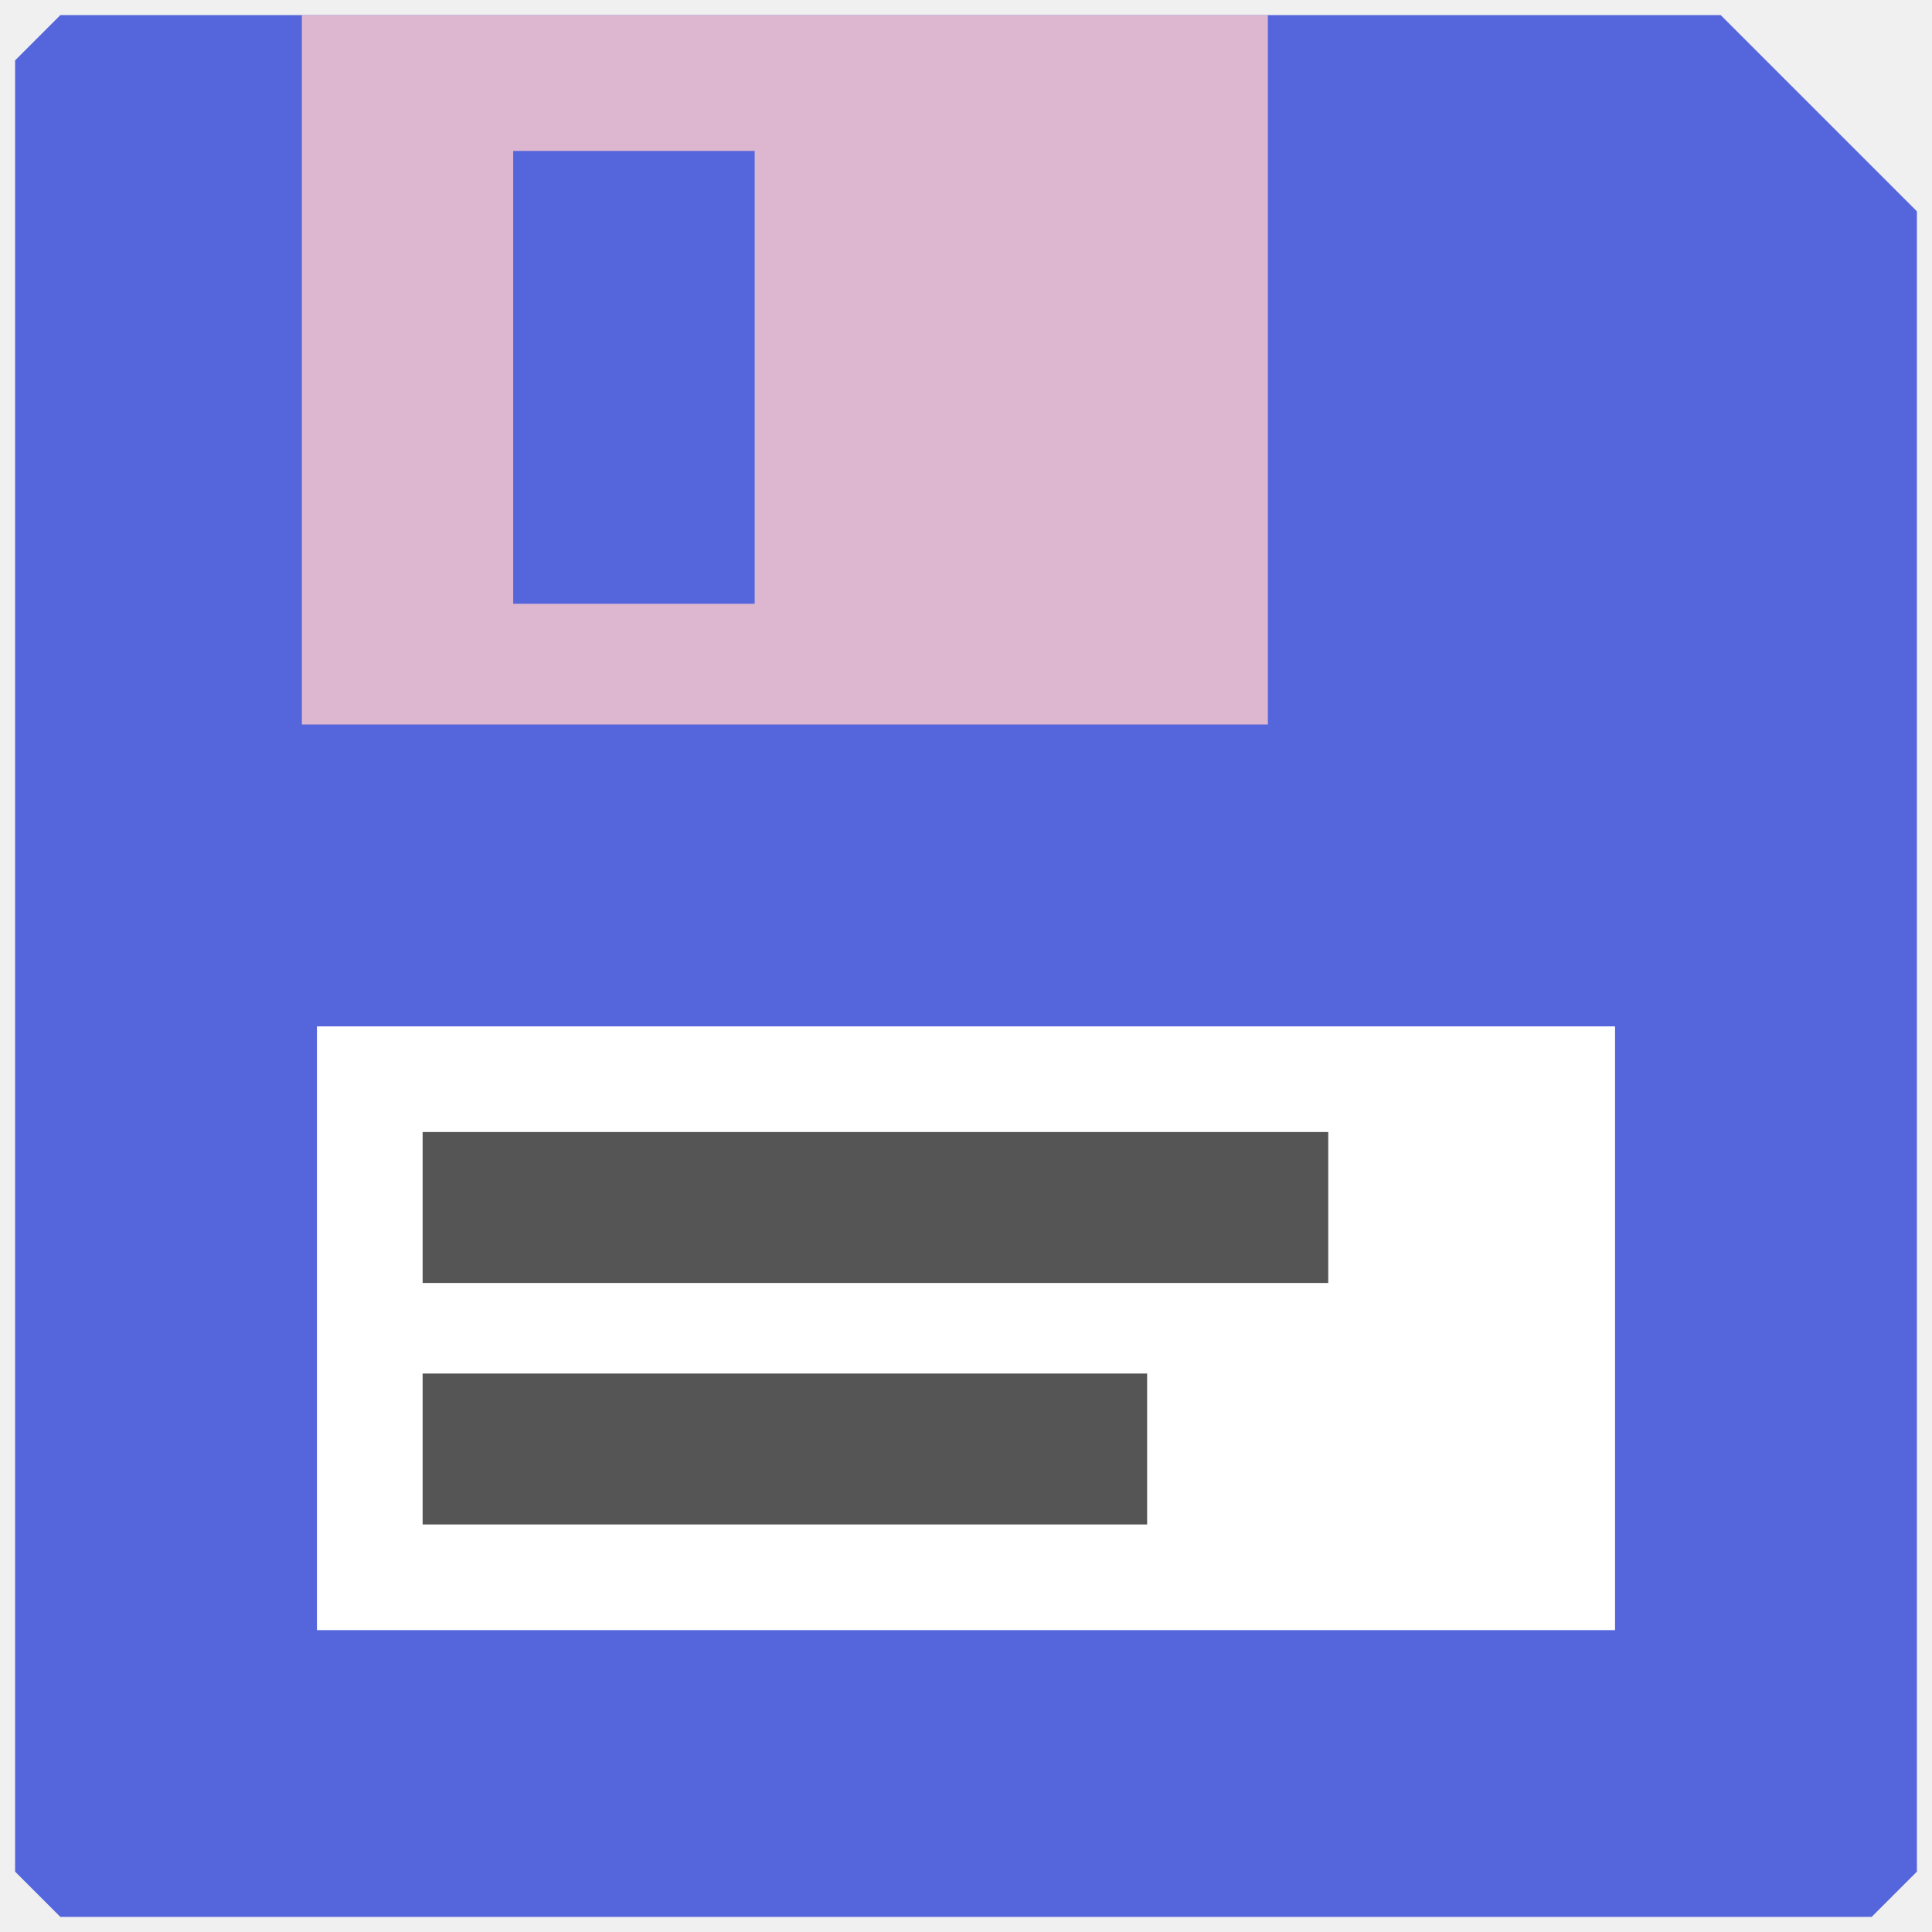
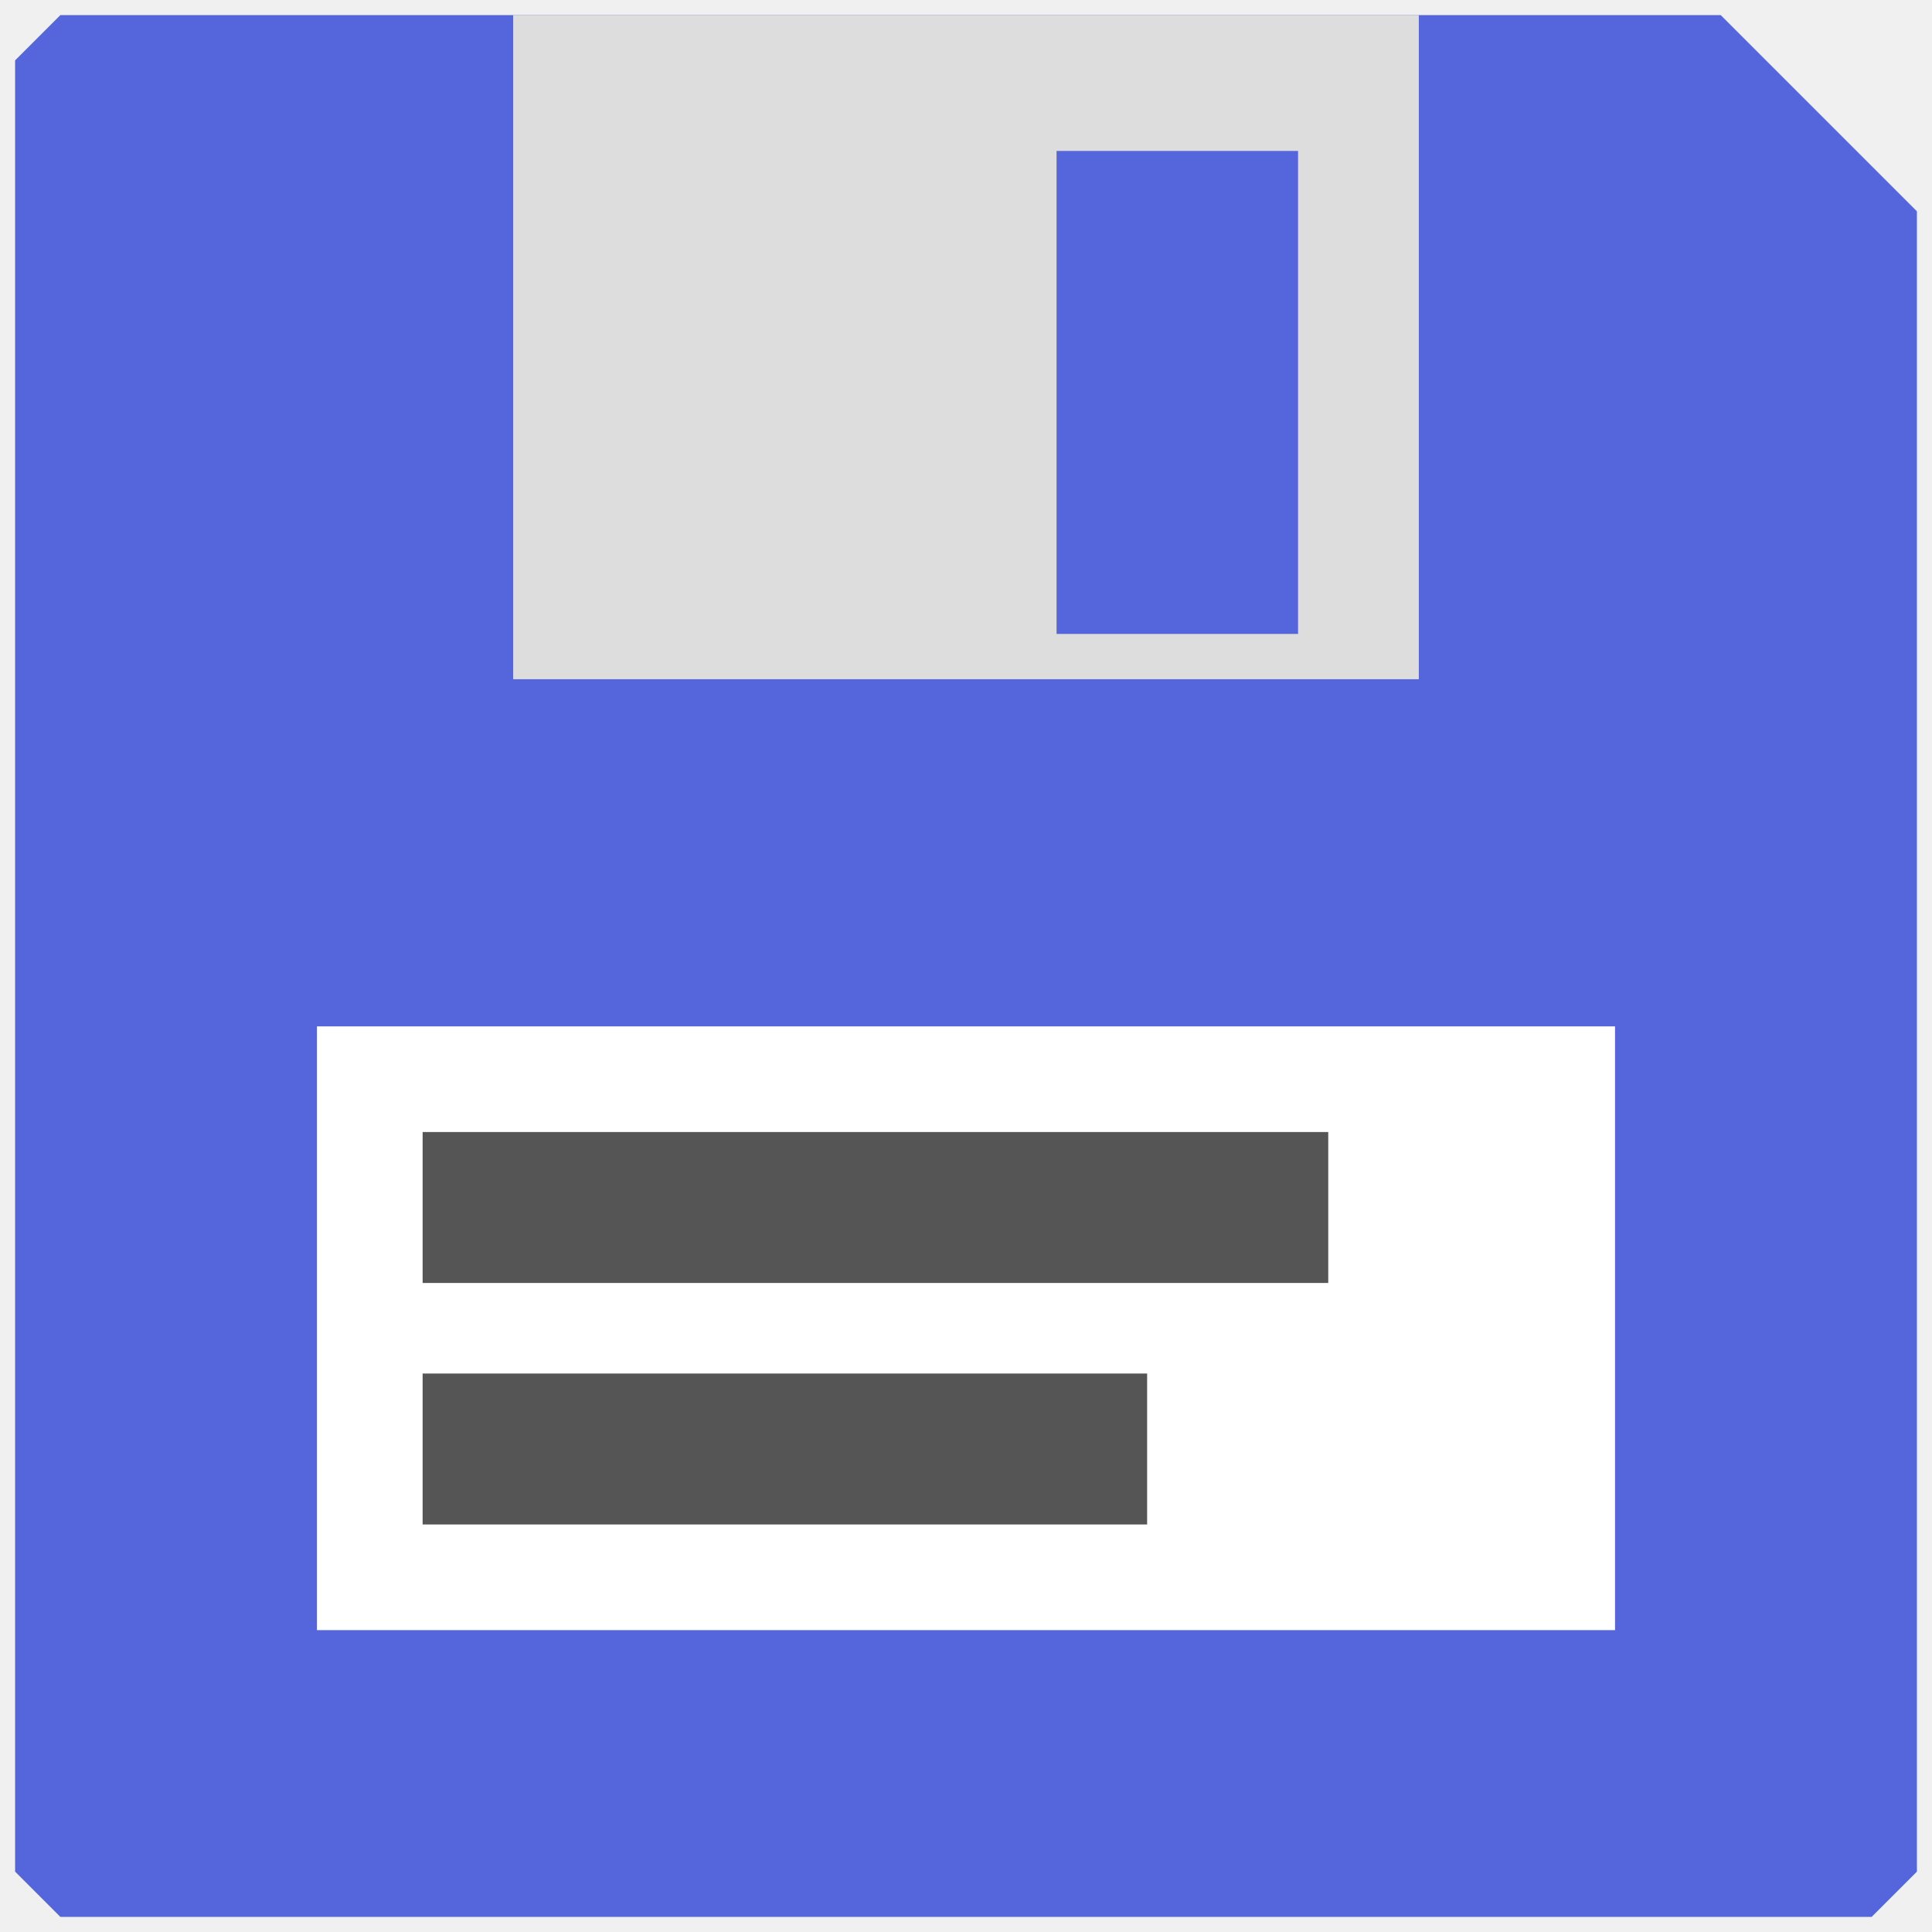
<svg xmlns="http://www.w3.org/2000/svg" width="128" height="128">
  <style type="text/css">
  
  #floppy, #hole { stroke: none; fill: #56d; }
-   #slider { fill: #fccc; }
+   #slider { fill: #ddd; }
  #sticker { fill: #fff; }
  path { fill: none; stroke-width: 10px; stroke: #555;}
  
 </style>
  <polygon id="floppy" points="1,4 4,1 114,1 127,14 127,124 124,127 4,127 1,124" />
-   <polygon id="slider" points="20,1 84,1 84,48 20,48" />
-   <rect id="hole" x="34" y="10" width="16" height="30" />
+   <rect id="slider" x="34" y="1" width="60" height="44" />
+   <rect id="hole" x="70" y="10" width="16" height="32" />
  <rect id="sticker" x="21" y="68" width="86" height="40" />
  <path d="M28,80 h60" />
  <path d="M28,96 h48" />
</svg>
